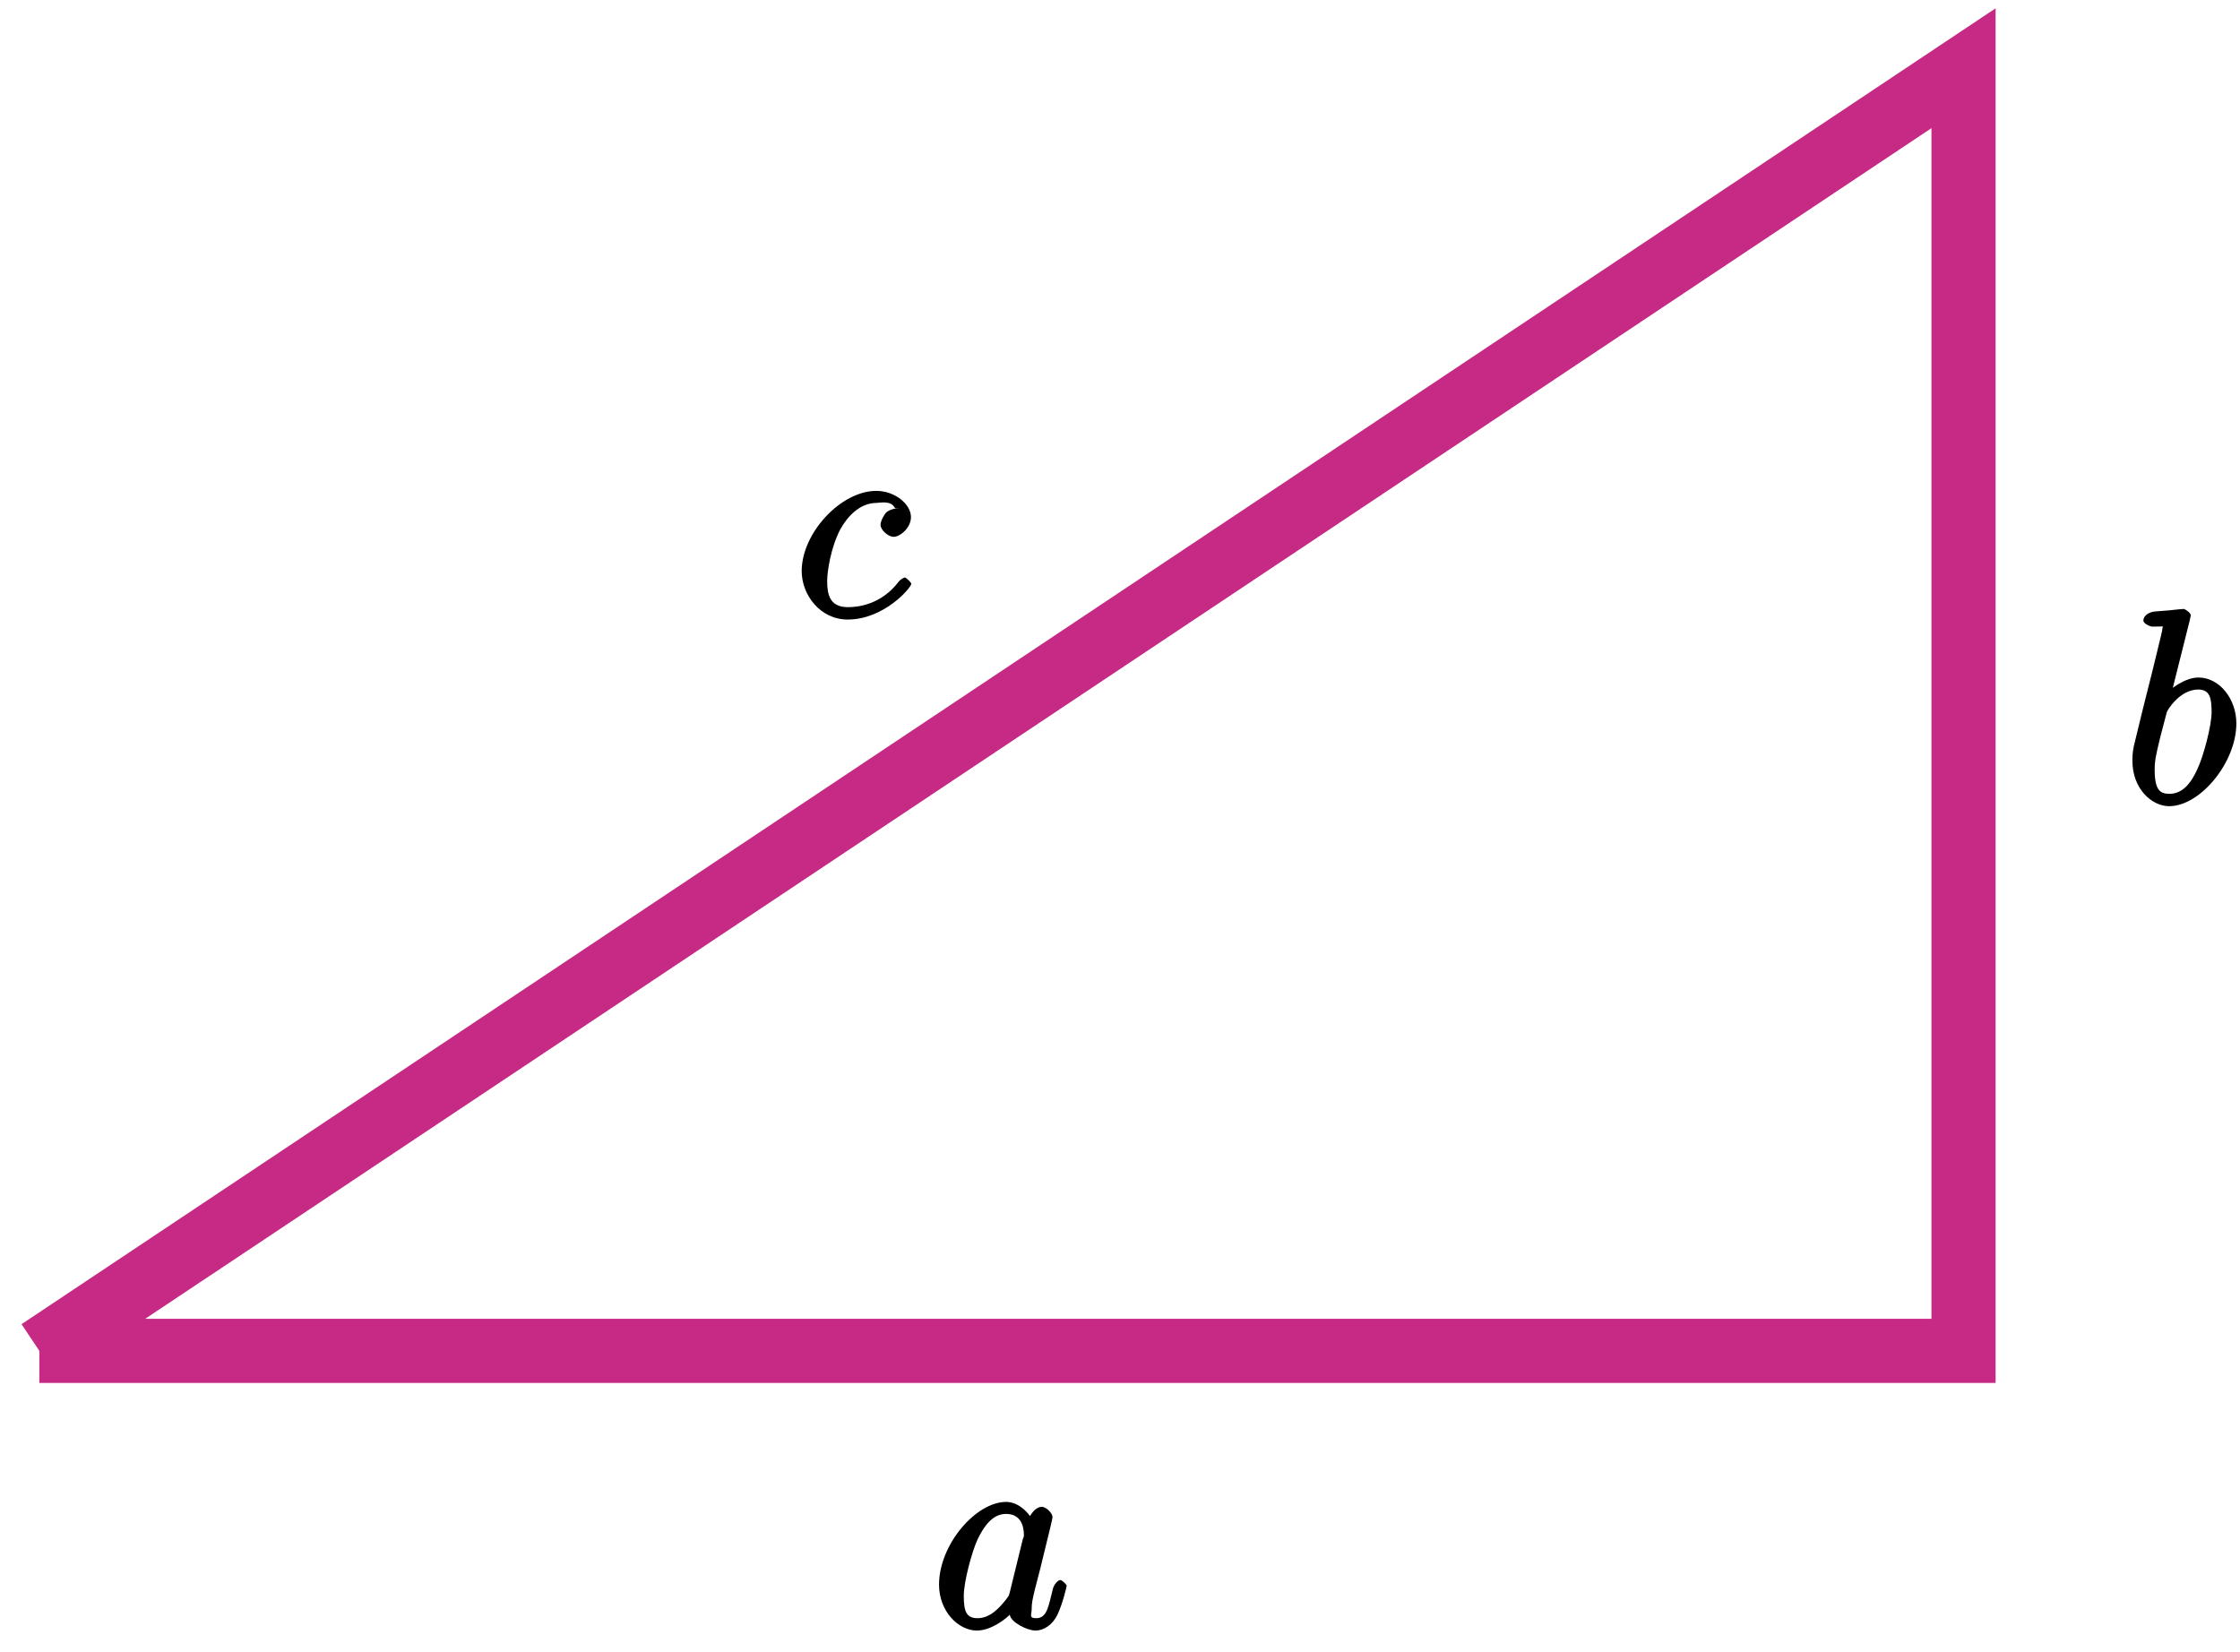
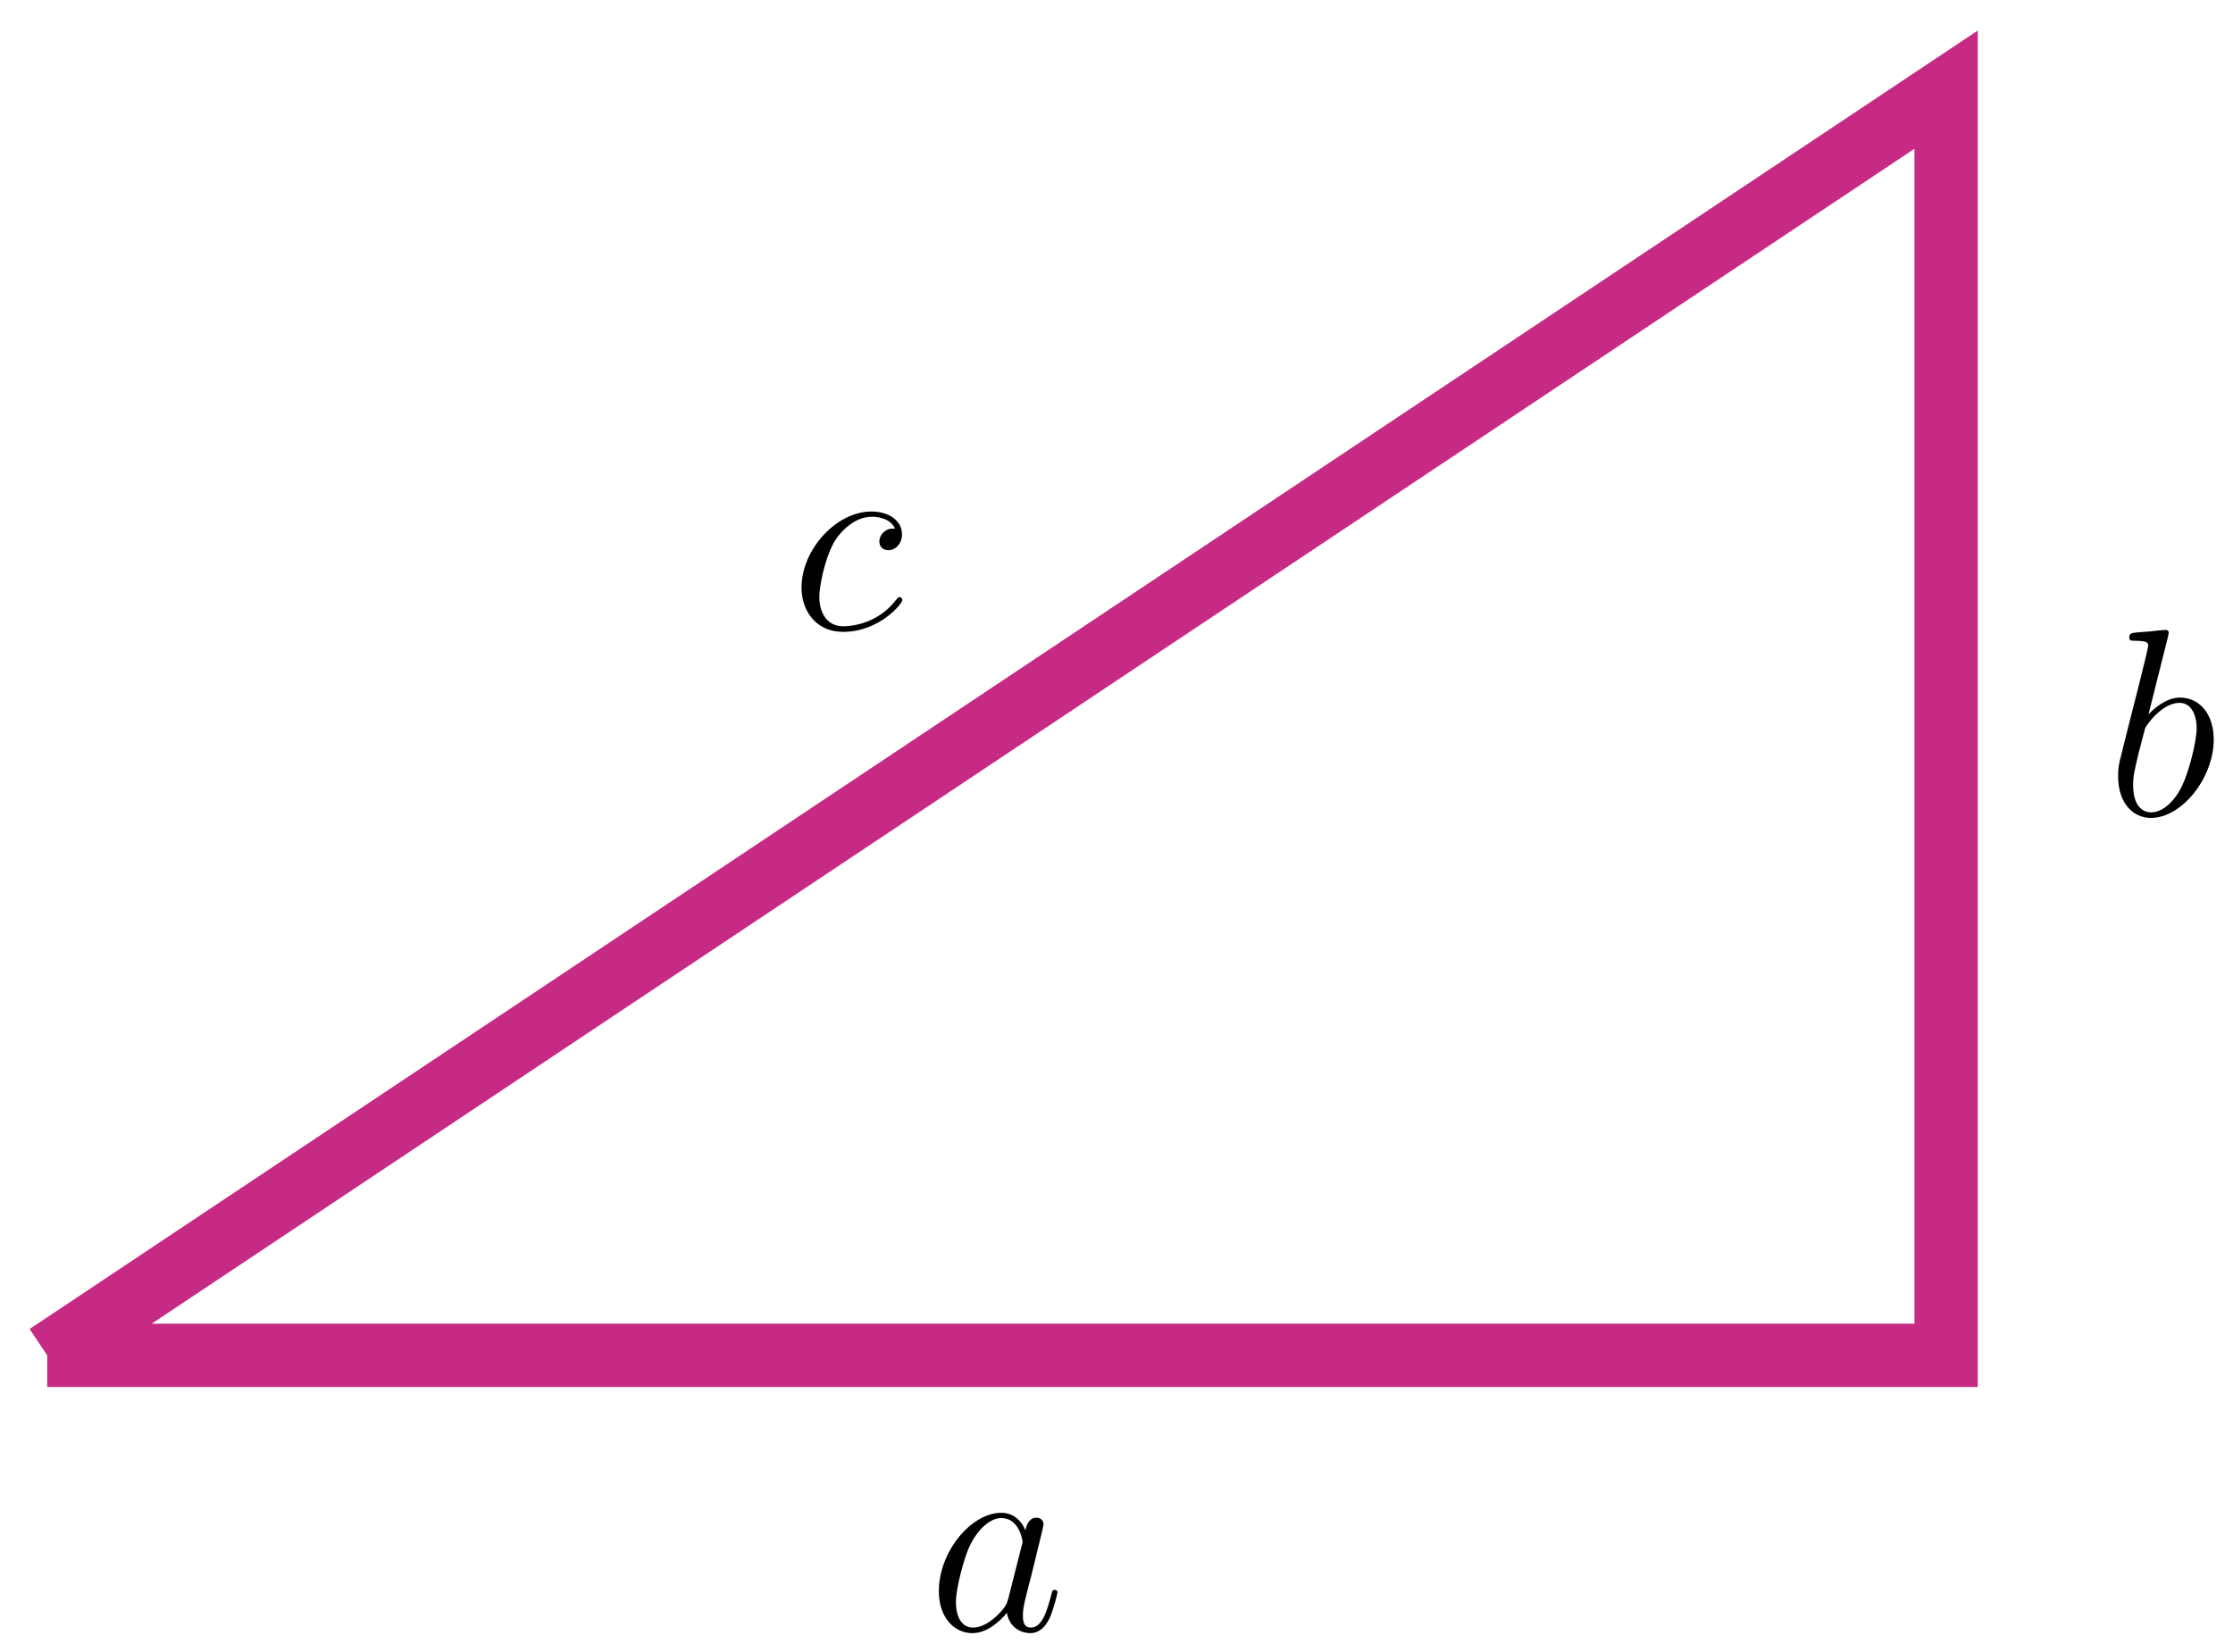
- <svg xmlns="http://www.w3.org/2000/svg" xmlns:xlink="http://www.w3.org/1999/xlink" width="99pt" height="73pt" viewBox="0 0 99 73" version="1.1">
+ <svg xmlns="http://www.w3.org/2000/svg" xmlns:xlink="http://www.w3.org/1999/xlink" width="100pt" height="74pt" viewBox="0 0 100 74" version="1.1">
  <defs>
    <g>
      <symbol overflow="visible" id="glyph0-0">
        <path style="stroke:none;" d="" />
      </symbol>
      <symbol overflow="visible" id="glyph0-1">
-         <path style="stroke:none;" d="M 3.438 -1.562 C 3.375 -1.359 3.422 -1.453 3.25 -1.219 C 2.984 -0.891 2.578 -0.422 2.016 -0.422 C 1.531 -0.422 1.406 -0.703 1.406 -1.406 C 1.406 -2.062 1.781 -3.406 2.016 -3.906 C 2.422 -4.75 2.828 -5.031 3.281 -5.031 C 4.078 -5.031 4.062 -4.203 4.062 -4.094 C 4.062 -4.094 4.078 -4.047 4.016 -3.922 Z M 4.516 -4.625 C 4.391 -4.938 3.906 -5.562 3.281 -5.562 C 1.938 -5.562 0.312 -3.672 0.312 -1.906 C 0.312 -0.719 1.172 0.125 1.984 0.125 C 2.641 0.125 3.312 -0.438 3.438 -0.578 C 3.484 -0.234 4.219 0.125 4.578 0.125 C 4.938 0.125 5.328 -0.125 5.547 -0.578 C 5.781 -1.078 5.953 -1.812 5.953 -1.859 C 5.953 -1.906 5.75 -2.109 5.672 -2.109 C 5.562 -2.109 5.391 -1.906 5.344 -1.719 C 5.156 -1.016 5.109 -0.422 4.609 -0.422 C 4.266 -0.422 4.406 -0.578 4.406 -0.812 C 4.406 -1.094 4.438 -1.219 4.547 -1.688 C 4.625 -1.984 4.688 -2.25 4.781 -2.594 C 5.219 -4.391 5.328 -4.812 5.328 -4.891 C 5.328 -5.062 5.047 -5.344 4.859 -5.344 C 4.484 -5.344 4.219 -4.766 4.203 -4.625 Z M 4.516 -4.625 " />
+         <path style="stroke:none;" d="M 3.594 -1.422 C 3.531 -1.219 3.531 -1.188 3.375 -0.969 C 3.109 -0.641 2.578 -0.125 2.016 -0.125 C 1.531 -0.125 1.25 -0.562 1.25 -1.266 C 1.25 -1.922 1.625 -3.266 1.859 -3.766 C 2.266 -4.609 2.828 -5.031 3.281 -5.031 C 4.078 -5.031 4.234 -4.047 4.234 -3.953 C 4.234 -3.938 4.203 -3.797 4.188 -3.766 Z M 4.359 -4.484 C 4.234 -4.797 3.906 -5.266 3.281 -5.266 C 1.938 -5.266 0.484 -3.531 0.484 -1.75 C 0.484 -0.578 1.172 0.125 1.984 0.125 C 2.641 0.125 3.203 -0.391 3.531 -0.781 C 3.656 -0.078 4.219 0.125 4.578 0.125 C 4.938 0.125 5.219 -0.094 5.438 -0.531 C 5.625 -0.938 5.797 -1.656 5.797 -1.703 C 5.797 -1.766 5.75 -1.812 5.672 -1.812 C 5.562 -1.812 5.562 -1.75 5.516 -1.578 C 5.328 -0.875 5.109 -0.125 4.609 -0.125 C 4.266 -0.125 4.25 -0.438 4.25 -0.672 C 4.25 -0.938 4.281 -1.078 4.391 -1.547 C 4.469 -1.844 4.531 -2.109 4.625 -2.453 C 5.062 -4.25 5.172 -4.672 5.172 -4.75 C 5.172 -4.906 5.047 -5.047 4.859 -5.047 C 4.484 -5.047 4.391 -4.625 4.359 -4.484 Z M 4.359 -4.484 " />
      </symbol>
      <symbol overflow="visible" id="glyph0-2">
-         <path style="stroke:none;" d="M 2.922 -8.141 C 2.922 -8.188 2.953 -8.266 2.953 -8.312 C 2.953 -8.438 2.672 -8.594 2.656 -8.594 C 2.641 -8.594 2.219 -8.562 2 -8.531 C 1.797 -8.516 1.609 -8.5 1.406 -8.484 C 1.109 -8.469 0.859 -8.297 0.859 -8.078 C 0.859 -7.953 1.141 -7.812 1.266 -7.812 C 1.875 -7.812 1.703 -7.859 1.703 -7.734 C 1.703 -7.656 1.609 -7.297 1.562 -7.094 L 1.281 -5.938 C 1.156 -5.469 0.484 -2.75 0.438 -2.531 C 0.375 -2.234 0.375 -2.031 0.375 -1.875 C 0.375 -0.656 1.219 0.125 2 0.125 C 3.375 0.125 4.969 -1.812 4.969 -3.531 C 4.969 -4.641 4.203 -5.562 3.297 -5.562 C 2.672 -5.562 2 -5.016 1.766 -4.766 L 2.047 -4.656 Z M 2.016 -0.422 C 1.625 -0.422 1.359 -0.547 1.359 -1.484 C 1.359 -1.875 1.406 -2.109 1.609 -2.938 C 1.656 -3.094 1.844 -3.859 1.891 -4.016 C 1.906 -4.109 2.469 -5.031 3.281 -5.031 C 3.797 -5.031 3.875 -4.656 3.875 -4.031 C 3.875 -3.453 3.531 -2.109 3.234 -1.484 C 2.938 -0.844 2.562 -0.422 2.016 -0.422 Z M 2.016 -0.422 " />
+         <path style="stroke:none;" d="M 2.766 -8 C 2.766 -8.047 2.797 -8.109 2.797 -8.172 C 2.797 -8.297 2.672 -8.297 2.656 -8.297 C 2.641 -8.297 2.219 -8.266 2 -8.234 C 1.797 -8.219 1.609 -8.203 1.406 -8.188 C 1.109 -8.156 1.031 -8.156 1.031 -7.938 C 1.031 -7.812 1.141 -7.812 1.266 -7.812 C 1.875 -7.812 1.875 -7.703 1.875 -7.594 C 1.875 -7.5 1.781 -7.156 1.734 -6.938 L 1.453 -5.797 C 1.328 -5.312 0.641 -2.609 0.594 -2.391 C 0.531 -2.094 0.531 -1.891 0.531 -1.734 C 0.531 -0.516 1.219 0.125 2 0.125 C 3.375 0.125 4.812 -1.656 4.812 -3.391 C 4.812 -4.5 4.203 -5.266 3.297 -5.266 C 2.672 -5.266 2.109 -4.75 1.891 -4.516 Z M 2.016 -0.125 C 1.625 -0.125 1.203 -0.406 1.203 -1.344 C 1.203 -1.734 1.25 -1.953 1.453 -2.797 C 1.5 -2.953 1.688 -3.719 1.734 -3.875 C 1.75 -3.969 2.469 -5.031 3.281 -5.031 C 3.797 -5.031 4.047 -4.5 4.047 -3.891 C 4.047 -3.312 3.703 -1.953 3.406 -1.344 C 3.109 -0.688 2.562 -0.125 2.016 -0.125 Z M 2.016 -0.125 " />
      </symbol>
      <symbol overflow="visible" id="glyph0-3">
-         <path style="stroke:none;" d="M 4.672 -4.797 C 4.453 -4.797 4.219 -4.75 4.047 -4.609 C 3.984 -4.547 3.797 -4.25 3.797 -4.062 C 3.797 -3.828 4.141 -3.531 4.375 -3.531 C 4.656 -3.531 5.141 -3.922 5.141 -4.406 C 5.141 -4.969 4.438 -5.562 3.609 -5.562 C 2.047 -5.562 0.312 -3.703 0.312 -2.016 C 0.312 -0.969 1.125 0.125 2.344 0.125 C 3.969 0.125 5.156 -1.297 5.156 -1.453 C 5.156 -1.516 4.922 -1.734 4.875 -1.734 C 4.844 -1.734 4.703 -1.672 4.609 -1.562 C 3.844 -0.547 2.828 -0.422 2.359 -0.422 C 1.547 -0.422 1.438 -0.984 1.438 -1.578 C 1.438 -2 1.594 -3.047 2.016 -3.859 C 2.328 -4.422 2.875 -5.031 3.625 -5.031 C 3.781 -5.031 4.266 -5.156 4.438 -4.797 Z M 4.672 -4.797 " />
+         <path style="stroke:none;" d="M 4.672 -4.5 C 4.453 -4.5 4.344 -4.5 4.172 -4.344 C 4.094 -4.297 3.969 -4.109 3.969 -3.922 C 3.969 -3.688 4.141 -3.531 4.375 -3.531 C 4.656 -3.531 4.984 -3.781 4.984 -4.25 C 4.984 -4.828 4.438 -5.266 3.609 -5.266 C 2.047 -5.266 0.484 -3.562 0.484 -1.859 C 0.484 -0.828 1.125 0.125 2.344 0.125 C 3.969 0.125 5 -1.141 5 -1.297 C 5 -1.375 4.922 -1.438 4.875 -1.438 C 4.844 -1.438 4.828 -1.422 4.719 -1.312 C 3.953 -0.297 2.828 -0.125 2.359 -0.125 C 1.547 -0.125 1.281 -0.844 1.281 -1.438 C 1.281 -1.859 1.484 -3.016 1.906 -3.828 C 2.219 -4.391 2.875 -5.031 3.625 -5.031 C 3.781 -5.031 4.438 -5.016 4.672 -4.5 Z M 4.672 -4.5 " />
      </symbol>
    </g>
  </defs>
  <g id="surface1">
-     <path style="fill:none;stroke-width:2.835;stroke-linecap:butt;stroke-linejoin:miter;stroke:rgb(78.04%,16.487%,51.637%);stroke-opacity:1;stroke-miterlimit:10;" d="M -0.002 -0.001 L 85.041 -0.001 L 85.041 56.694 L -0.002 -0.001 " transform="matrix(1,0,0,-1,1.74,59.71)" />
+     <path style="fill:none;stroke-width:2.835;stroke-linecap:butt;stroke-linejoin:miter;stroke:rgb(78.04%,16.487%,51.637%);stroke-opacity:1;stroke-miterlimit:10;" d="M 0.001 -0.001 L 85.04 -0.001 L 85.04 56.694 L 0.001 -0.001 " transform="matrix(1,0,0,-1,2.112,60.71)" />
    <g style="fill:rgb(0%,0%,0%);fill-opacity:1;">
-       <use xlink:href="#glyph0-1" x="41.19" y="71.95" />
+       <use xlink:href="#glyph0-1" x="41.56" y="73.03" />
    </g>
    <g style="fill:rgb(0%,0%,0%);fill-opacity:1;">
-       <use xlink:href="#glyph0-2" x="93.87" y="35.51" />
+       <use xlink:href="#glyph0-2" x="94.325" y="36.514" />
    </g>
    <g style="fill:rgb(0%,0%,0%);fill-opacity:1;">
-       <use xlink:href="#glyph0-3" x="35.12" y="27.26" />
+       <use xlink:href="#glyph0-3" x="35.41" y="28.179" />
    </g>
  </g>
</svg>
